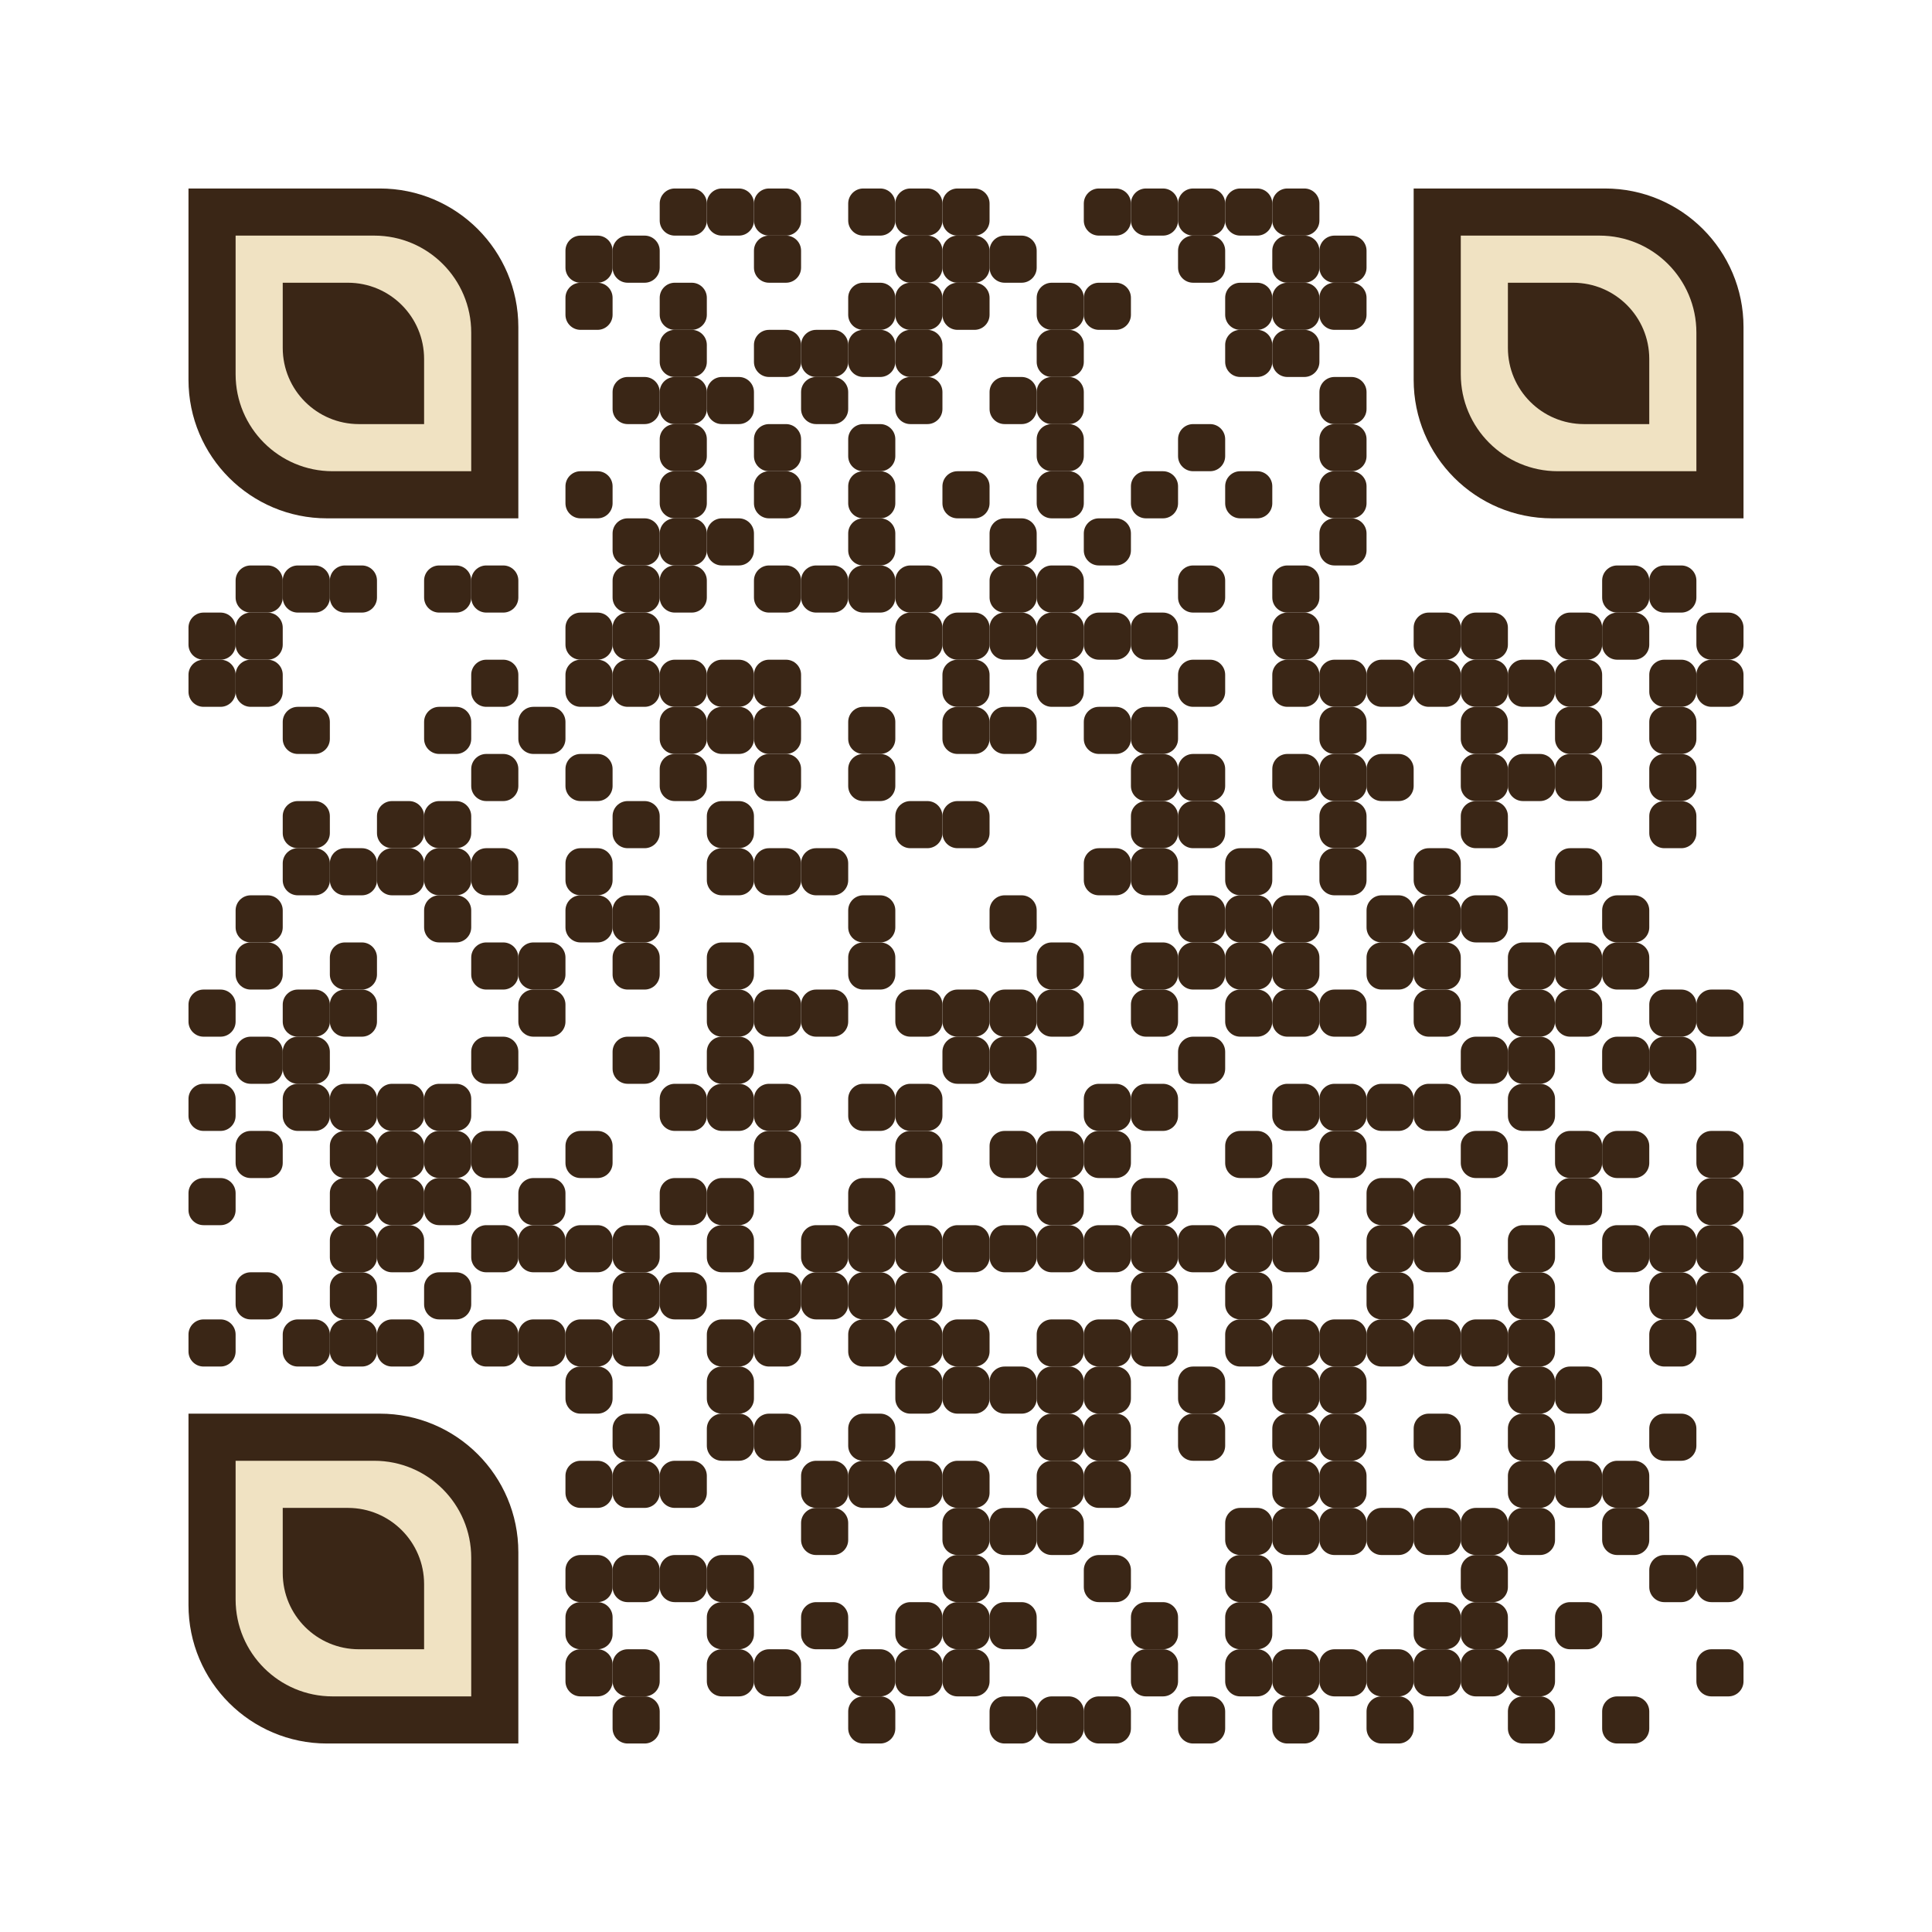
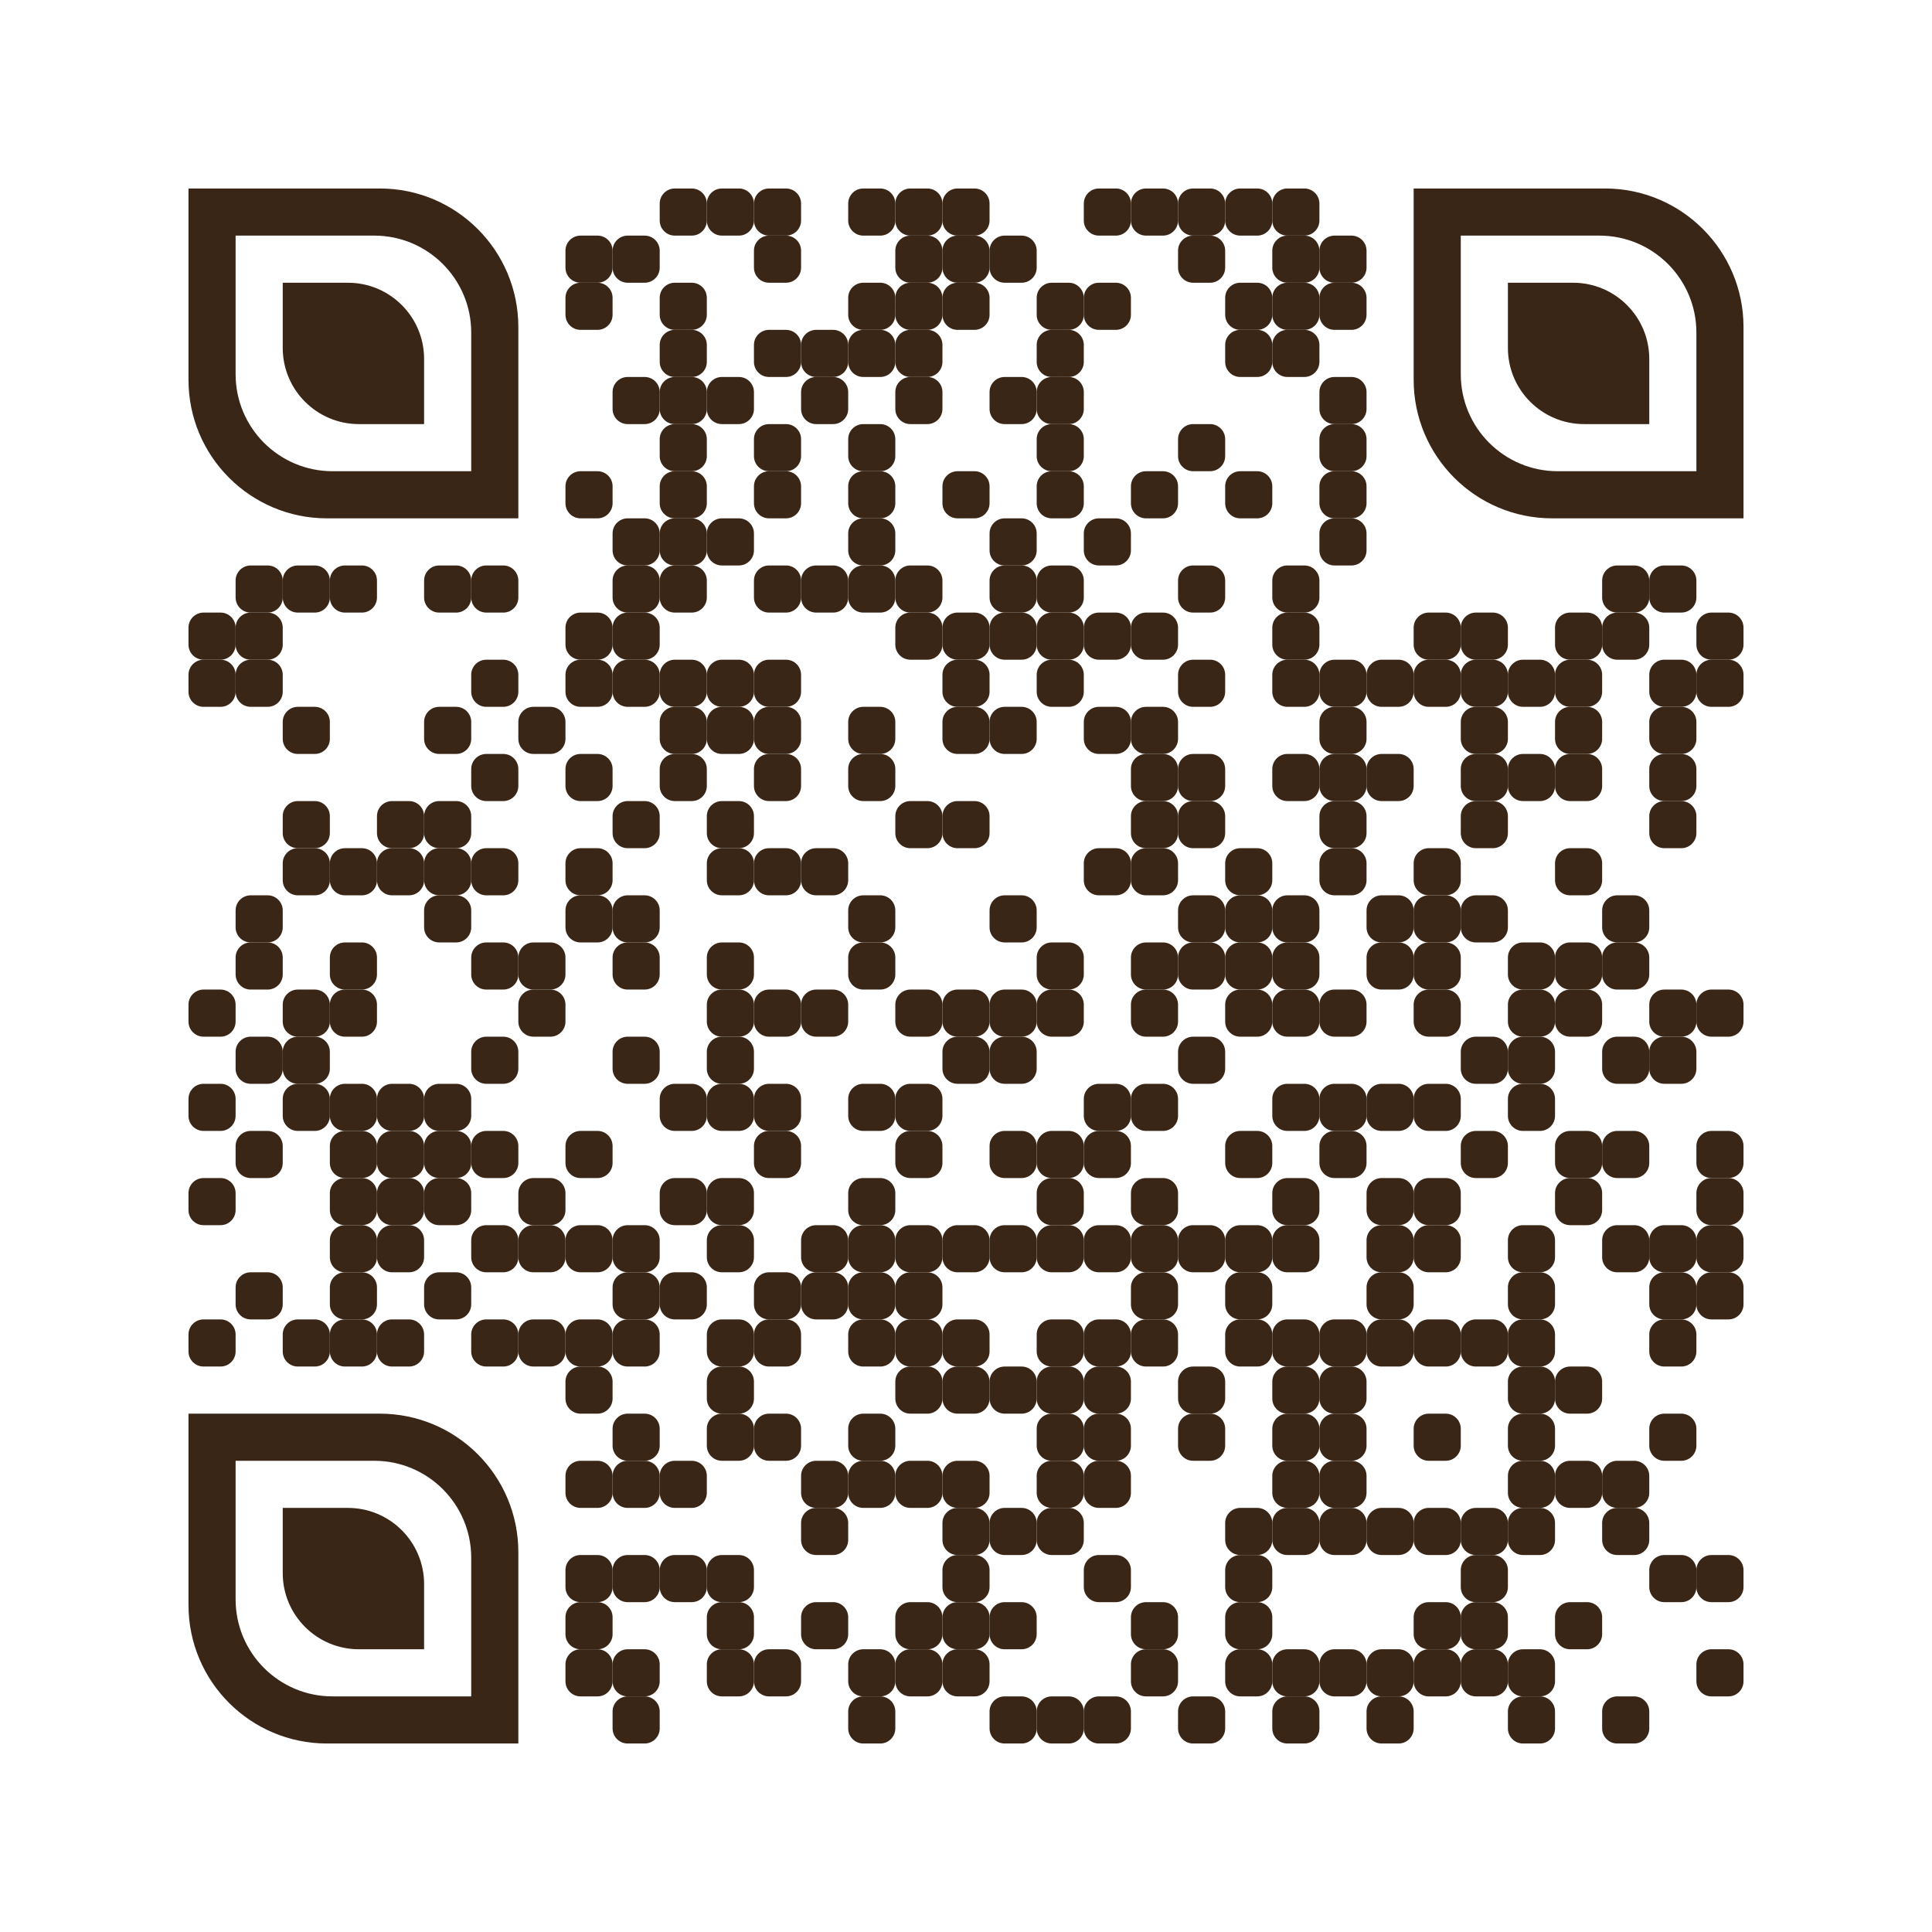
<svg xmlns="http://www.w3.org/2000/svg" viewBox="0 0 369 369" width="369" height="369">
  <g fill="#3a2616">
    <rect x="126.00" y="36.00" width="9.00" height="9.00" rx="2.88" ry="2.88" />
    <rect x="135.00" y="36.00" width="9.00" height="9.00" rx="2.88" ry="2.88" />
    <rect x="144.00" y="36.00" width="9.00" height="9.00" rx="2.88" ry="2.88" />
    <rect x="162.00" y="36.00" width="9.00" height="9.00" rx="2.88" ry="2.88" />
    <rect x="171.00" y="36.00" width="9.00" height="9.00" rx="2.88" ry="2.88" />
    <rect x="180.00" y="36.00" width="9.00" height="9.00" rx="2.88" ry="2.88" />
    <rect x="207.00" y="36.00" width="9.00" height="9.00" rx="2.88" ry="2.88" />
    <rect x="216.00" y="36.00" width="9.00" height="9.00" rx="2.88" ry="2.88" />
    <rect x="225.00" y="36.00" width="9.00" height="9.00" rx="2.88" ry="2.88" />
    <rect x="234.00" y="36.00" width="9.00" height="9.00" rx="2.88" ry="2.88" />
    <rect x="243.00" y="36.00" width="9.00" height="9.00" rx="2.88" ry="2.88" />
    <rect x="108.00" y="45.00" width="9.00" height="9.00" rx="2.88" ry="2.88" />
    <rect x="117.00" y="45.00" width="9.00" height="9.00" rx="2.88" ry="2.88" />
    <rect x="144.00" y="45.00" width="9.00" height="9.00" rx="2.88" ry="2.88" />
    <rect x="171.00" y="45.00" width="9.00" height="9.00" rx="2.88" ry="2.88" />
    <rect x="180.00" y="45.00" width="9.00" height="9.00" rx="2.88" ry="2.88" />
    <rect x="189.00" y="45.00" width="9.00" height="9.00" rx="2.88" ry="2.88" />
    <rect x="225.00" y="45.00" width="9.00" height="9.00" rx="2.88" ry="2.88" />
    <rect x="243.00" y="45.00" width="9.00" height="9.00" rx="2.88" ry="2.88" />
    <rect x="252.00" y="45.00" width="9.00" height="9.00" rx="2.88" ry="2.88" />
    <rect x="108.00" y="54.00" width="9.00" height="9.00" rx="2.88" ry="2.88" />
    <rect x="126.00" y="54.00" width="9.00" height="9.00" rx="2.88" ry="2.88" />
    <rect x="162.00" y="54.00" width="9.00" height="9.00" rx="2.88" ry="2.88" />
    <rect x="171.00" y="54.00" width="9.00" height="9.00" rx="2.88" ry="2.88" />
    <rect x="180.00" y="54.00" width="9.00" height="9.00" rx="2.88" ry="2.88" />
    <rect x="198.00" y="54.00" width="9.00" height="9.00" rx="2.88" ry="2.88" />
    <rect x="207.00" y="54.00" width="9.00" height="9.00" rx="2.88" ry="2.88" />
    <rect x="234.00" y="54.00" width="9.00" height="9.00" rx="2.88" ry="2.88" />
    <rect x="243.00" y="54.00" width="9.00" height="9.00" rx="2.88" ry="2.88" />
    <rect x="252.00" y="54.00" width="9.00" height="9.00" rx="2.88" ry="2.88" />
    <rect x="126.00" y="63.00" width="9.00" height="9.00" rx="2.88" ry="2.88" />
    <rect x="144.00" y="63.00" width="9.00" height="9.00" rx="2.88" ry="2.88" />
    <rect x="153.00" y="63.00" width="9.00" height="9.00" rx="2.88" ry="2.88" />
    <rect x="162.00" y="63.00" width="9.00" height="9.00" rx="2.88" ry="2.88" />
    <rect x="171.00" y="63.00" width="9.00" height="9.00" rx="2.88" ry="2.88" />
    <rect x="198.00" y="63.00" width="9.00" height="9.00" rx="2.88" ry="2.88" />
    <rect x="234.00" y="63.00" width="9.00" height="9.00" rx="2.88" ry="2.88" />
    <rect x="243.00" y="63.00" width="9.00" height="9.00" rx="2.88" ry="2.88" />
    <rect x="117.00" y="72.00" width="9.00" height="9.00" rx="2.88" ry="2.88" />
    <rect x="126.00" y="72.00" width="9.00" height="9.00" rx="2.88" ry="2.88" />
    <rect x="135.00" y="72.00" width="9.00" height="9.00" rx="2.88" ry="2.88" />
    <rect x="153.00" y="72.00" width="9.00" height="9.00" rx="2.88" ry="2.88" />
    <rect x="171.00" y="72.00" width="9.00" height="9.00" rx="2.88" ry="2.88" />
    <rect x="189.00" y="72.00" width="9.00" height="9.00" rx="2.88" ry="2.88" />
    <rect x="198.00" y="72.00" width="9.00" height="9.00" rx="2.88" ry="2.88" />
    <rect x="252.00" y="72.00" width="9.00" height="9.00" rx="2.88" ry="2.88" />
    <rect x="126.00" y="81.00" width="9.00" height="9.00" rx="2.88" ry="2.88" />
    <rect x="144.00" y="81.00" width="9.00" height="9.00" rx="2.88" ry="2.88" />
    <rect x="162.00" y="81.00" width="9.00" height="9.00" rx="2.88" ry="2.88" />
    <rect x="198.00" y="81.00" width="9.00" height="9.00" rx="2.88" ry="2.88" />
    <rect x="225.00" y="81.00" width="9.00" height="9.00" rx="2.88" ry="2.88" />
    <rect x="252.00" y="81.00" width="9.00" height="9.00" rx="2.88" ry="2.88" />
    <rect x="108.00" y="90.00" width="9.00" height="9.00" rx="2.88" ry="2.88" />
    <rect x="126.00" y="90.00" width="9.00" height="9.00" rx="2.88" ry="2.88" />
    <rect x="144.00" y="90.00" width="9.00" height="9.00" rx="2.88" ry="2.88" />
    <rect x="162.00" y="90.00" width="9.00" height="9.00" rx="2.88" ry="2.88" />
    <rect x="180.00" y="90.00" width="9.00" height="9.00" rx="2.88" ry="2.88" />
    <rect x="198.00" y="90.00" width="9.00" height="9.00" rx="2.88" ry="2.88" />
    <rect x="216.00" y="90.00" width="9.00" height="9.00" rx="2.88" ry="2.88" />
    <rect x="234.00" y="90.00" width="9.00" height="9.00" rx="2.88" ry="2.88" />
    <rect x="252.00" y="90.00" width="9.00" height="9.00" rx="2.88" ry="2.88" />
    <rect x="117.00" y="99.00" width="9.00" height="9.00" rx="2.88" ry="2.88" />
    <rect x="126.00" y="99.00" width="9.00" height="9.00" rx="2.88" ry="2.88" />
    <rect x="135.00" y="99.00" width="9.00" height="9.00" rx="2.88" ry="2.88" />
    <rect x="162.00" y="99.00" width="9.00" height="9.00" rx="2.88" ry="2.88" />
    <rect x="189.00" y="99.00" width="9.00" height="9.00" rx="2.88" ry="2.88" />
    <rect x="207.00" y="99.00" width="9.00" height="9.00" rx="2.88" ry="2.88" />
    <rect x="252.00" y="99.00" width="9.00" height="9.00" rx="2.88" ry="2.88" />
    <rect x="45.00" y="108.00" width="9.00" height="9.00" rx="2.88" ry="2.88" />
    <rect x="54.00" y="108.00" width="9.00" height="9.00" rx="2.88" ry="2.88" />
    <rect x="63.00" y="108.00" width="9.00" height="9.00" rx="2.88" ry="2.88" />
    <rect x="81.00" y="108.00" width="9.00" height="9.00" rx="2.88" ry="2.88" />
    <rect x="90.00" y="108.00" width="9.00" height="9.00" rx="2.88" ry="2.88" />
    <rect x="117.00" y="108.00" width="9.00" height="9.00" rx="2.88" ry="2.88" />
    <rect x="126.00" y="108.00" width="9.00" height="9.00" rx="2.88" ry="2.88" />
    <rect x="144.00" y="108.00" width="9.00" height="9.00" rx="2.88" ry="2.88" />
    <rect x="153.00" y="108.00" width="9.00" height="9.00" rx="2.88" ry="2.88" />
    <rect x="162.00" y="108.00" width="9.00" height="9.00" rx="2.88" ry="2.88" />
    <rect x="171.00" y="108.00" width="9.00" height="9.00" rx="2.88" ry="2.88" />
    <rect x="189.00" y="108.00" width="9.00" height="9.00" rx="2.88" ry="2.88" />
    <rect x="198.00" y="108.00" width="9.00" height="9.00" rx="2.88" ry="2.88" />
    <rect x="225.00" y="108.00" width="9.00" height="9.00" rx="2.88" ry="2.88" />
    <rect x="243.00" y="108.00" width="9.00" height="9.00" rx="2.88" ry="2.88" />
    <rect x="306.00" y="108.00" width="9.00" height="9.00" rx="2.88" ry="2.88" />
    <rect x="315.00" y="108.00" width="9.00" height="9.00" rx="2.88" ry="2.88" />
    <rect x="36.00" y="117.00" width="9.00" height="9.00" rx="2.88" ry="2.88" />
    <rect x="45.00" y="117.00" width="9.00" height="9.00" rx="2.88" ry="2.88" />
    <rect x="108.00" y="117.00" width="9.00" height="9.00" rx="2.88" ry="2.88" />
    <rect x="117.00" y="117.00" width="9.00" height="9.00" rx="2.88" ry="2.88" />
    <rect x="171.00" y="117.00" width="9.00" height="9.00" rx="2.88" ry="2.88" />
    <rect x="180.00" y="117.00" width="9.00" height="9.00" rx="2.88" ry="2.88" />
    <rect x="189.00" y="117.00" width="9.00" height="9.00" rx="2.88" ry="2.88" />
    <rect x="198.00" y="117.00" width="9.00" height="9.00" rx="2.88" ry="2.88" />
    <rect x="207.00" y="117.00" width="9.00" height="9.00" rx="2.88" ry="2.88" />
    <rect x="216.00" y="117.00" width="9.00" height="9.00" rx="2.88" ry="2.88" />
    <rect x="243.00" y="117.00" width="9.00" height="9.00" rx="2.88" ry="2.88" />
    <rect x="270.00" y="117.00" width="9.00" height="9.00" rx="2.88" ry="2.88" />
    <rect x="279.00" y="117.00" width="9.00" height="9.00" rx="2.88" ry="2.88" />
    <rect x="297.00" y="117.00" width="9.00" height="9.00" rx="2.88" ry="2.88" />
    <rect x="306.00" y="117.00" width="9.00" height="9.00" rx="2.88" ry="2.88" />
    <rect x="324.00" y="117.00" width="9.00" height="9.00" rx="2.88" ry="2.88" />
    <rect x="36.00" y="126.00" width="9.00" height="9.00" rx="2.88" ry="2.88" />
    <rect x="45.00" y="126.00" width="9.00" height="9.00" rx="2.88" ry="2.88" />
    <rect x="90.00" y="126.00" width="9.00" height="9.00" rx="2.88" ry="2.88" />
    <rect x="108.00" y="126.00" width="9.00" height="9.00" rx="2.88" ry="2.88" />
    <rect x="117.00" y="126.00" width="9.00" height="9.00" rx="2.88" ry="2.88" />
    <rect x="126.00" y="126.00" width="9.00" height="9.00" rx="2.88" ry="2.88" />
    <rect x="135.00" y="126.00" width="9.00" height="9.00" rx="2.88" ry="2.88" />
    <rect x="144.00" y="126.00" width="9.00" height="9.00" rx="2.88" ry="2.88" />
    <rect x="180.00" y="126.00" width="9.00" height="9.00" rx="2.88" ry="2.88" />
    <rect x="198.00" y="126.00" width="9.00" height="9.00" rx="2.88" ry="2.88" />
    <rect x="225.00" y="126.00" width="9.00" height="9.00" rx="2.88" ry="2.88" />
    <rect x="243.00" y="126.00" width="9.00" height="9.00" rx="2.88" ry="2.88" />
    <rect x="252.00" y="126.00" width="9.00" height="9.00" rx="2.88" ry="2.88" />
    <rect x="261.00" y="126.00" width="9.00" height="9.00" rx="2.88" ry="2.88" />
    <rect x="270.00" y="126.00" width="9.00" height="9.00" rx="2.88" ry="2.88" />
    <rect x="279.00" y="126.00" width="9.00" height="9.00" rx="2.88" ry="2.88" />
    <rect x="288.00" y="126.00" width="9.00" height="9.00" rx="2.88" ry="2.88" />
    <rect x="297.00" y="126.00" width="9.00" height="9.00" rx="2.88" ry="2.88" />
    <rect x="315.00" y="126.00" width="9.00" height="9.00" rx="2.88" ry="2.88" />
    <rect x="324.00" y="126.00" width="9.00" height="9.00" rx="2.88" ry="2.88" />
    <rect x="54.00" y="135.00" width="9.00" height="9.00" rx="2.88" ry="2.88" />
    <rect x="81.00" y="135.00" width="9.00" height="9.00" rx="2.88" ry="2.88" />
    <rect x="99.00" y="135.00" width="9.00" height="9.00" rx="2.88" ry="2.88" />
    <rect x="126.00" y="135.00" width="9.00" height="9.00" rx="2.88" ry="2.88" />
    <rect x="135.00" y="135.00" width="9.00" height="9.00" rx="2.88" ry="2.88" />
    <rect x="144.00" y="135.00" width="9.00" height="9.00" rx="2.88" ry="2.88" />
    <rect x="162.00" y="135.00" width="9.00" height="9.00" rx="2.88" ry="2.88" />
    <rect x="180.00" y="135.00" width="9.00" height="9.00" rx="2.88" ry="2.88" />
    <rect x="189.00" y="135.00" width="9.00" height="9.00" rx="2.88" ry="2.88" />
    <rect x="207.00" y="135.00" width="9.00" height="9.00" rx="2.88" ry="2.88" />
    <rect x="216.00" y="135.00" width="9.00" height="9.00" rx="2.88" ry="2.88" />
    <rect x="252.00" y="135.00" width="9.00" height="9.00" rx="2.88" ry="2.88" />
    <rect x="279.00" y="135.00" width="9.00" height="9.00" rx="2.88" ry="2.88" />
    <rect x="297.00" y="135.00" width="9.00" height="9.00" rx="2.88" ry="2.88" />
    <rect x="315.00" y="135.00" width="9.00" height="9.00" rx="2.88" ry="2.88" />
    <rect x="90.00" y="144.00" width="9.00" height="9.00" rx="2.88" ry="2.88" />
    <rect x="108.00" y="144.00" width="9.00" height="9.00" rx="2.88" ry="2.88" />
    <rect x="126.00" y="144.00" width="9.00" height="9.00" rx="2.88" ry="2.88" />
    <rect x="144.00" y="144.00" width="9.00" height="9.00" rx="2.88" ry="2.88" />
    <rect x="162.00" y="144.00" width="9.00" height="9.00" rx="2.88" ry="2.88" />
    <rect x="216.00" y="144.00" width="9.00" height="9.00" rx="2.88" ry="2.88" />
    <rect x="225.00" y="144.00" width="9.00" height="9.00" rx="2.88" ry="2.88" />
    <rect x="243.00" y="144.00" width="9.00" height="9.00" rx="2.88" ry="2.88" />
    <rect x="252.00" y="144.00" width="9.00" height="9.00" rx="2.88" ry="2.88" />
    <rect x="261.00" y="144.00" width="9.00" height="9.00" rx="2.88" ry="2.88" />
    <rect x="279.00" y="144.00" width="9.00" height="9.00" rx="2.88" ry="2.88" />
    <rect x="288.00" y="144.00" width="9.00" height="9.00" rx="2.88" ry="2.88" />
    <rect x="297.00" y="144.00" width="9.00" height="9.00" rx="2.88" ry="2.88" />
    <rect x="315.00" y="144.00" width="9.00" height="9.00" rx="2.88" ry="2.88" />
    <rect x="54.00" y="153.00" width="9.00" height="9.00" rx="2.88" ry="2.88" />
    <rect x="72.00" y="153.00" width="9.00" height="9.00" rx="2.88" ry="2.88" />
    <rect x="81.00" y="153.00" width="9.00" height="9.00" rx="2.88" ry="2.88" />
    <rect x="117.00" y="153.00" width="9.00" height="9.00" rx="2.88" ry="2.88" />
    <rect x="135.00" y="153.00" width="9.00" height="9.00" rx="2.88" ry="2.88" />
    <rect x="171.00" y="153.00" width="9.00" height="9.00" rx="2.88" ry="2.88" />
    <rect x="180.00" y="153.00" width="9.00" height="9.00" rx="2.88" ry="2.88" />
    <rect x="216.00" y="153.00" width="9.00" height="9.00" rx="2.88" ry="2.88" />
    <rect x="225.00" y="153.00" width="9.00" height="9.00" rx="2.88" ry="2.88" />
    <rect x="252.00" y="153.00" width="9.00" height="9.00" rx="2.88" ry="2.88" />
    <rect x="279.00" y="153.00" width="9.00" height="9.00" rx="2.88" ry="2.88" />
    <rect x="315.00" y="153.00" width="9.00" height="9.00" rx="2.88" ry="2.88" />
    <rect x="54.00" y="162.00" width="9.00" height="9.00" rx="2.88" ry="2.88" />
    <rect x="63.00" y="162.00" width="9.00" height="9.00" rx="2.88" ry="2.88" />
    <rect x="72.00" y="162.00" width="9.00" height="9.00" rx="2.88" ry="2.88" />
    <rect x="81.00" y="162.00" width="9.00" height="9.00" rx="2.88" ry="2.88" />
    <rect x="90.00" y="162.00" width="9.00" height="9.00" rx="2.88" ry="2.88" />
    <rect x="108.00" y="162.00" width="9.00" height="9.00" rx="2.88" ry="2.88" />
    <rect x="135.00" y="162.00" width="9.00" height="9.00" rx="2.88" ry="2.88" />
    <rect x="144.00" y="162.00" width="9.00" height="9.00" rx="2.88" ry="2.88" />
    <rect x="153.00" y="162.00" width="9.00" height="9.00" rx="2.88" ry="2.88" />
    <rect x="207.00" y="162.00" width="9.00" height="9.00" rx="2.88" ry="2.88" />
    <rect x="216.00" y="162.00" width="9.00" height="9.00" rx="2.88" ry="2.88" />
    <rect x="234.00" y="162.00" width="9.00" height="9.00" rx="2.88" ry="2.88" />
    <rect x="252.00" y="162.00" width="9.00" height="9.00" rx="2.88" ry="2.88" />
    <rect x="270.00" y="162.00" width="9.00" height="9.00" rx="2.88" ry="2.88" />
    <rect x="297.00" y="162.00" width="9.00" height="9.00" rx="2.88" ry="2.88" />
    <rect x="45.00" y="171.00" width="9.00" height="9.00" rx="2.88" ry="2.88" />
    <rect x="81.00" y="171.00" width="9.00" height="9.00" rx="2.88" ry="2.88" />
    <rect x="108.00" y="171.00" width="9.00" height="9.00" rx="2.88" ry="2.88" />
    <rect x="117.00" y="171.00" width="9.00" height="9.00" rx="2.88" ry="2.88" />
    <rect x="162.00" y="171.00" width="9.00" height="9.00" rx="2.88" ry="2.88" />
    <rect x="189.00" y="171.00" width="9.00" height="9.00" rx="2.88" ry="2.88" />
    <rect x="225.00" y="171.00" width="9.00" height="9.00" rx="2.88" ry="2.88" />
    <rect x="234.00" y="171.00" width="9.00" height="9.00" rx="2.88" ry="2.88" />
    <rect x="243.00" y="171.00" width="9.00" height="9.00" rx="2.88" ry="2.88" />
    <rect x="261.00" y="171.00" width="9.00" height="9.00" rx="2.88" ry="2.88" />
    <rect x="270.00" y="171.00" width="9.00" height="9.00" rx="2.88" ry="2.88" />
    <rect x="279.00" y="171.00" width="9.00" height="9.00" rx="2.88" ry="2.88" />
    <rect x="306.00" y="171.00" width="9.00" height="9.00" rx="2.88" ry="2.88" />
    <rect x="45.00" y="180.00" width="9.00" height="9.00" rx="2.88" ry="2.88" />
    <rect x="63.00" y="180.00" width="9.00" height="9.00" rx="2.88" ry="2.88" />
    <rect x="90.00" y="180.00" width="9.00" height="9.00" rx="2.88" ry="2.88" />
    <rect x="99.00" y="180.00" width="9.00" height="9.00" rx="2.88" ry="2.88" />
    <rect x="117.00" y="180.00" width="9.00" height="9.00" rx="2.88" ry="2.88" />
    <rect x="135.00" y="180.00" width="9.00" height="9.00" rx="2.88" ry="2.88" />
    <rect x="162.00" y="180.00" width="9.00" height="9.00" rx="2.88" ry="2.88" />
    <rect x="198.00" y="180.00" width="9.00" height="9.00" rx="2.88" ry="2.88" />
    <rect x="216.00" y="180.00" width="9.00" height="9.00" rx="2.88" ry="2.88" />
    <rect x="225.00" y="180.00" width="9.00" height="9.00" rx="2.88" ry="2.88" />
    <rect x="234.00" y="180.00" width="9.00" height="9.00" rx="2.88" ry="2.88" />
    <rect x="243.00" y="180.00" width="9.00" height="9.00" rx="2.88" ry="2.88" />
    <rect x="261.00" y="180.00" width="9.00" height="9.00" rx="2.88" ry="2.88" />
    <rect x="270.00" y="180.00" width="9.00" height="9.00" rx="2.88" ry="2.88" />
    <rect x="288.00" y="180.00" width="9.00" height="9.00" rx="2.88" ry="2.88" />
    <rect x="297.00" y="180.00" width="9.00" height="9.00" rx="2.88" ry="2.88" />
    <rect x="306.00" y="180.00" width="9.00" height="9.00" rx="2.88" ry="2.88" />
    <rect x="36.00" y="189.00" width="9.00" height="9.00" rx="2.88" ry="2.88" />
    <rect x="54.00" y="189.00" width="9.00" height="9.00" rx="2.88" ry="2.88" />
    <rect x="63.00" y="189.00" width="9.00" height="9.00" rx="2.88" ry="2.88" />
    <rect x="99.00" y="189.00" width="9.00" height="9.00" rx="2.88" ry="2.88" />
    <rect x="135.00" y="189.00" width="9.00" height="9.00" rx="2.88" ry="2.88" />
    <rect x="144.00" y="189.00" width="9.00" height="9.00" rx="2.88" ry="2.88" />
    <rect x="153.00" y="189.00" width="9.00" height="9.00" rx="2.88" ry="2.88" />
    <rect x="171.00" y="189.00" width="9.00" height="9.00" rx="2.88" ry="2.88" />
    <rect x="180.00" y="189.00" width="9.00" height="9.00" rx="2.88" ry="2.88" />
    <rect x="189.00" y="189.00" width="9.00" height="9.00" rx="2.88" ry="2.88" />
    <rect x="198.00" y="189.00" width="9.00" height="9.00" rx="2.88" ry="2.88" />
    <rect x="216.00" y="189.00" width="9.00" height="9.00" rx="2.88" ry="2.88" />
    <rect x="234.00" y="189.00" width="9.00" height="9.00" rx="2.88" ry="2.88" />
    <rect x="243.00" y="189.00" width="9.00" height="9.00" rx="2.88" ry="2.88" />
    <rect x="252.00" y="189.00" width="9.00" height="9.00" rx="2.88" ry="2.88" />
    <rect x="270.00" y="189.00" width="9.00" height="9.00" rx="2.88" ry="2.88" />
    <rect x="288.00" y="189.00" width="9.00" height="9.00" rx="2.88" ry="2.88" />
    <rect x="297.00" y="189.00" width="9.00" height="9.00" rx="2.88" ry="2.88" />
    <rect x="315.00" y="189.00" width="9.00" height="9.00" rx="2.88" ry="2.88" />
    <rect x="324.00" y="189.00" width="9.00" height="9.00" rx="2.88" ry="2.88" />
    <rect x="45.00" y="198.00" width="9.00" height="9.00" rx="2.88" ry="2.88" />
    <rect x="54.00" y="198.00" width="9.00" height="9.00" rx="2.88" ry="2.88" />
    <rect x="90.00" y="198.00" width="9.00" height="9.00" rx="2.88" ry="2.88" />
    <rect x="117.00" y="198.00" width="9.00" height="9.00" rx="2.88" ry="2.88" />
    <rect x="135.00" y="198.00" width="9.00" height="9.00" rx="2.88" ry="2.88" />
    <rect x="180.00" y="198.00" width="9.00" height="9.00" rx="2.88" ry="2.88" />
    <rect x="189.00" y="198.00" width="9.00" height="9.00" rx="2.88" ry="2.88" />
    <rect x="225.00" y="198.00" width="9.00" height="9.00" rx="2.88" ry="2.88" />
    <rect x="279.00" y="198.00" width="9.00" height="9.00" rx="2.88" ry="2.88" />
    <rect x="288.00" y="198.00" width="9.00" height="9.00" rx="2.88" ry="2.88" />
    <rect x="306.00" y="198.00" width="9.00" height="9.00" rx="2.88" ry="2.88" />
    <rect x="315.00" y="198.00" width="9.00" height="9.00" rx="2.88" ry="2.88" />
    <rect x="36.00" y="207.00" width="9.00" height="9.00" rx="2.88" ry="2.88" />
    <rect x="54.00" y="207.00" width="9.00" height="9.00" rx="2.88" ry="2.88" />
    <rect x="63.00" y="207.00" width="9.00" height="9.00" rx="2.88" ry="2.88" />
    <rect x="72.00" y="207.00" width="9.00" height="9.00" rx="2.88" ry="2.88" />
    <rect x="81.00" y="207.00" width="9.00" height="9.00" rx="2.88" ry="2.88" />
    <rect x="126.00" y="207.00" width="9.00" height="9.00" rx="2.88" ry="2.88" />
    <rect x="135.00" y="207.00" width="9.00" height="9.00" rx="2.88" ry="2.88" />
    <rect x="144.00" y="207.00" width="9.00" height="9.00" rx="2.88" ry="2.88" />
    <rect x="162.00" y="207.00" width="9.00" height="9.00" rx="2.88" ry="2.88" />
    <rect x="171.00" y="207.00" width="9.00" height="9.00" rx="2.88" ry="2.88" />
    <rect x="207.00" y="207.00" width="9.00" height="9.00" rx="2.88" ry="2.88" />
    <rect x="216.00" y="207.00" width="9.00" height="9.00" rx="2.88" ry="2.88" />
    <rect x="243.00" y="207.00" width="9.00" height="9.00" rx="2.88" ry="2.88" />
    <rect x="252.00" y="207.00" width="9.00" height="9.00" rx="2.88" ry="2.88" />
    <rect x="261.00" y="207.00" width="9.00" height="9.00" rx="2.88" ry="2.88" />
    <rect x="270.00" y="207.00" width="9.00" height="9.00" rx="2.88" ry="2.88" />
    <rect x="288.00" y="207.00" width="9.00" height="9.00" rx="2.88" ry="2.88" />
    <rect x="45.00" y="216.00" width="9.00" height="9.00" rx="2.88" ry="2.88" />
    <rect x="63.00" y="216.00" width="9.00" height="9.00" rx="2.88" ry="2.88" />
    <rect x="72.00" y="216.00" width="9.00" height="9.00" rx="2.88" ry="2.88" />
    <rect x="81.00" y="216.00" width="9.00" height="9.00" rx="2.88" ry="2.88" />
    <rect x="90.00" y="216.00" width="9.00" height="9.00" rx="2.88" ry="2.88" />
    <rect x="108.00" y="216.00" width="9.00" height="9.00" rx="2.88" ry="2.88" />
    <rect x="144.00" y="216.00" width="9.00" height="9.00" rx="2.88" ry="2.88" />
    <rect x="171.00" y="216.00" width="9.00" height="9.00" rx="2.88" ry="2.88" />
    <rect x="189.00" y="216.00" width="9.00" height="9.00" rx="2.88" ry="2.88" />
    <rect x="198.00" y="216.00" width="9.00" height="9.00" rx="2.88" ry="2.88" />
    <rect x="207.00" y="216.00" width="9.00" height="9.00" rx="2.88" ry="2.88" />
    <rect x="234.00" y="216.00" width="9.00" height="9.00" rx="2.88" ry="2.88" />
    <rect x="252.00" y="216.00" width="9.00" height="9.00" rx="2.88" ry="2.88" />
    <rect x="279.00" y="216.00" width="9.00" height="9.00" rx="2.88" ry="2.88" />
    <rect x="297.00" y="216.00" width="9.00" height="9.00" rx="2.88" ry="2.88" />
    <rect x="306.00" y="216.00" width="9.00" height="9.00" rx="2.88" ry="2.88" />
    <rect x="324.00" y="216.00" width="9.00" height="9.00" rx="2.88" ry="2.88" />
    <rect x="36.00" y="225.00" width="9.00" height="9.00" rx="2.88" ry="2.88" />
    <rect x="63.00" y="225.00" width="9.00" height="9.00" rx="2.88" ry="2.88" />
    <rect x="72.00" y="225.00" width="9.00" height="9.00" rx="2.88" ry="2.88" />
    <rect x="81.00" y="225.00" width="9.00" height="9.00" rx="2.88" ry="2.88" />
    <rect x="99.00" y="225.00" width="9.00" height="9.00" rx="2.88" ry="2.88" />
    <rect x="126.00" y="225.00" width="9.00" height="9.00" rx="2.88" ry="2.88" />
    <rect x="135.00" y="225.00" width="9.00" height="9.00" rx="2.88" ry="2.88" />
    <rect x="162.00" y="225.00" width="9.00" height="9.00" rx="2.88" ry="2.88" />
    <rect x="198.00" y="225.00" width="9.00" height="9.00" rx="2.88" ry="2.88" />
    <rect x="216.00" y="225.00" width="9.00" height="9.00" rx="2.88" ry="2.88" />
    <rect x="243.00" y="225.00" width="9.00" height="9.00" rx="2.88" ry="2.88" />
    <rect x="261.00" y="225.00" width="9.00" height="9.00" rx="2.88" ry="2.88" />
    <rect x="270.00" y="225.00" width="9.00" height="9.00" rx="2.88" ry="2.88" />
    <rect x="297.00" y="225.00" width="9.00" height="9.00" rx="2.88" ry="2.88" />
    <rect x="324.00" y="225.00" width="9.00" height="9.00" rx="2.88" ry="2.88" />
    <rect x="63.00" y="234.00" width="9.00" height="9.00" rx="2.88" ry="2.88" />
    <rect x="72.00" y="234.00" width="9.00" height="9.00" rx="2.88" ry="2.88" />
    <rect x="90.00" y="234.00" width="9.00" height="9.00" rx="2.88" ry="2.88" />
    <rect x="99.00" y="234.00" width="9.00" height="9.00" rx="2.88" ry="2.88" />
    <rect x="108.00" y="234.00" width="9.00" height="9.00" rx="2.88" ry="2.88" />
    <rect x="117.00" y="234.00" width="9.00" height="9.00" rx="2.88" ry="2.88" />
    <rect x="135.00" y="234.00" width="9.00" height="9.00" rx="2.88" ry="2.88" />
    <rect x="153.00" y="234.00" width="9.00" height="9.00" rx="2.88" ry="2.88" />
    <rect x="162.00" y="234.00" width="9.00" height="9.00" rx="2.88" ry="2.88" />
    <rect x="171.00" y="234.00" width="9.00" height="9.00" rx="2.88" ry="2.88" />
    <rect x="180.00" y="234.00" width="9.00" height="9.00" rx="2.88" ry="2.88" />
    <rect x="189.00" y="234.00" width="9.00" height="9.00" rx="2.88" ry="2.88" />
    <rect x="198.00" y="234.00" width="9.00" height="9.00" rx="2.88" ry="2.88" />
    <rect x="207.00" y="234.00" width="9.00" height="9.00" rx="2.88" ry="2.88" />
    <rect x="216.00" y="234.00" width="9.00" height="9.00" rx="2.88" ry="2.88" />
    <rect x="225.00" y="234.00" width="9.00" height="9.00" rx="2.88" ry="2.88" />
    <rect x="234.00" y="234.00" width="9.00" height="9.00" rx="2.88" ry="2.88" />
    <rect x="243.00" y="234.00" width="9.00" height="9.00" rx="2.88" ry="2.88" />
    <rect x="261.00" y="234.00" width="9.00" height="9.00" rx="2.88" ry="2.88" />
    <rect x="270.00" y="234.00" width="9.00" height="9.00" rx="2.88" ry="2.88" />
    <rect x="288.00" y="234.00" width="9.00" height="9.00" rx="2.88" ry="2.88" />
    <rect x="306.00" y="234.00" width="9.00" height="9.00" rx="2.88" ry="2.88" />
    <rect x="315.00" y="234.00" width="9.00" height="9.00" rx="2.88" ry="2.88" />
    <rect x="324.00" y="234.00" width="9.00" height="9.00" rx="2.88" ry="2.88" />
    <rect x="45.00" y="243.00" width="9.00" height="9.00" rx="2.88" ry="2.88" />
    <rect x="63.00" y="243.00" width="9.00" height="9.00" rx="2.88" ry="2.88" />
    <rect x="81.00" y="243.00" width="9.00" height="9.00" rx="2.88" ry="2.88" />
    <rect x="117.00" y="243.00" width="9.00" height="9.00" rx="2.88" ry="2.88" />
    <rect x="126.00" y="243.00" width="9.00" height="9.00" rx="2.88" ry="2.88" />
    <rect x="144.00" y="243.00" width="9.00" height="9.00" rx="2.88" ry="2.88" />
    <rect x="153.00" y="243.00" width="9.00" height="9.00" rx="2.88" ry="2.88" />
    <rect x="162.00" y="243.00" width="9.00" height="9.00" rx="2.88" ry="2.88" />
    <rect x="171.00" y="243.00" width="9.00" height="9.00" rx="2.88" ry="2.88" />
    <rect x="216.00" y="243.00" width="9.00" height="9.00" rx="2.88" ry="2.88" />
    <rect x="234.00" y="243.00" width="9.00" height="9.00" rx="2.88" ry="2.88" />
    <rect x="261.00" y="243.00" width="9.00" height="9.00" rx="2.88" ry="2.88" />
    <rect x="288.00" y="243.00" width="9.00" height="9.00" rx="2.88" ry="2.88" />
    <rect x="315.00" y="243.00" width="9.00" height="9.00" rx="2.88" ry="2.88" />
    <rect x="324.00" y="243.00" width="9.00" height="9.00" rx="2.88" ry="2.88" />
    <rect x="36.00" y="252.00" width="9.00" height="9.00" rx="2.88" ry="2.88" />
    <rect x="54.00" y="252.00" width="9.00" height="9.00" rx="2.88" ry="2.88" />
    <rect x="63.00" y="252.00" width="9.00" height="9.00" rx="2.88" ry="2.88" />
    <rect x="72.00" y="252.00" width="9.00" height="9.00" rx="2.88" ry="2.88" />
    <rect x="90.00" y="252.00" width="9.00" height="9.00" rx="2.88" ry="2.88" />
    <rect x="99.00" y="252.00" width="9.00" height="9.00" rx="2.88" ry="2.88" />
    <rect x="108.00" y="252.00" width="9.00" height="9.00" rx="2.88" ry="2.88" />
    <rect x="117.00" y="252.00" width="9.00" height="9.00" rx="2.88" ry="2.88" />
    <rect x="135.00" y="252.00" width="9.00" height="9.00" rx="2.88" ry="2.88" />
    <rect x="144.00" y="252.00" width="9.00" height="9.00" rx="2.88" ry="2.88" />
    <rect x="162.00" y="252.00" width="9.00" height="9.00" rx="2.88" ry="2.88" />
    <rect x="171.00" y="252.00" width="9.00" height="9.00" rx="2.88" ry="2.88" />
    <rect x="180.00" y="252.00" width="9.00" height="9.00" rx="2.88" ry="2.88" />
    <rect x="198.00" y="252.00" width="9.00" height="9.00" rx="2.88" ry="2.88" />
    <rect x="207.00" y="252.00" width="9.00" height="9.00" rx="2.88" ry="2.88" />
    <rect x="216.00" y="252.00" width="9.00" height="9.00" rx="2.88" ry="2.88" />
    <rect x="234.00" y="252.00" width="9.00" height="9.00" rx="2.88" ry="2.88" />
    <rect x="243.00" y="252.00" width="9.00" height="9.00" rx="2.88" ry="2.88" />
    <rect x="252.00" y="252.00" width="9.00" height="9.00" rx="2.88" ry="2.88" />
    <rect x="261.00" y="252.00" width="9.00" height="9.00" rx="2.88" ry="2.88" />
    <rect x="270.00" y="252.00" width="9.00" height="9.00" rx="2.88" ry="2.88" />
    <rect x="279.00" y="252.00" width="9.00" height="9.00" rx="2.88" ry="2.88" />
    <rect x="288.00" y="252.00" width="9.00" height="9.00" rx="2.88" ry="2.88" />
    <rect x="315.00" y="252.00" width="9.00" height="9.00" rx="2.88" ry="2.88" />
    <rect x="108.00" y="261.00" width="9.00" height="9.00" rx="2.88" ry="2.88" />
    <rect x="135.00" y="261.00" width="9.00" height="9.00" rx="2.88" ry="2.88" />
    <rect x="171.00" y="261.00" width="9.00" height="9.00" rx="2.88" ry="2.88" />
    <rect x="180.00" y="261.00" width="9.00" height="9.00" rx="2.88" ry="2.88" />
    <rect x="189.00" y="261.00" width="9.00" height="9.00" rx="2.88" ry="2.88" />
    <rect x="198.00" y="261.00" width="9.00" height="9.00" rx="2.88" ry="2.88" />
    <rect x="207.00" y="261.00" width="9.00" height="9.00" rx="2.88" ry="2.88" />
    <rect x="225.00" y="261.00" width="9.00" height="9.00" rx="2.88" ry="2.88" />
    <rect x="243.00" y="261.00" width="9.00" height="9.00" rx="2.88" ry="2.88" />
    <rect x="252.00" y="261.00" width="9.00" height="9.00" rx="2.88" ry="2.88" />
    <rect x="288.00" y="261.00" width="9.00" height="9.00" rx="2.88" ry="2.88" />
    <rect x="297.00" y="261.00" width="9.00" height="9.00" rx="2.88" ry="2.88" />
    <rect x="117.00" y="270.00" width="9.00" height="9.00" rx="2.88" ry="2.88" />
    <rect x="135.00" y="270.00" width="9.00" height="9.00" rx="2.88" ry="2.88" />
    <rect x="144.00" y="270.00" width="9.00" height="9.00" rx="2.88" ry="2.88" />
    <rect x="162.00" y="270.00" width="9.00" height="9.00" rx="2.88" ry="2.88" />
    <rect x="198.00" y="270.00" width="9.00" height="9.00" rx="2.88" ry="2.88" />
    <rect x="207.00" y="270.00" width="9.00" height="9.00" rx="2.88" ry="2.88" />
    <rect x="225.00" y="270.00" width="9.00" height="9.00" rx="2.88" ry="2.88" />
    <rect x="243.00" y="270.00" width="9.00" height="9.00" rx="2.88" ry="2.88" />
    <rect x="252.00" y="270.00" width="9.00" height="9.00" rx="2.88" ry="2.88" />
    <rect x="270.00" y="270.00" width="9.00" height="9.00" rx="2.88" ry="2.88" />
    <rect x="288.00" y="270.00" width="9.00" height="9.00" rx="2.88" ry="2.88" />
    <rect x="315.00" y="270.00" width="9.00" height="9.00" rx="2.88" ry="2.88" />
    <rect x="108.00" y="279.00" width="9.00" height="9.00" rx="2.88" ry="2.88" />
    <rect x="117.00" y="279.00" width="9.00" height="9.00" rx="2.88" ry="2.88" />
    <rect x="126.00" y="279.00" width="9.00" height="9.00" rx="2.88" ry="2.88" />
    <rect x="153.00" y="279.00" width="9.00" height="9.00" rx="2.88" ry="2.88" />
    <rect x="162.00" y="279.00" width="9.00" height="9.00" rx="2.88" ry="2.88" />
    <rect x="171.00" y="279.00" width="9.00" height="9.00" rx="2.88" ry="2.88" />
    <rect x="180.00" y="279.00" width="9.00" height="9.00" rx="2.88" ry="2.88" />
    <rect x="198.00" y="279.00" width="9.00" height="9.00" rx="2.88" ry="2.88" />
    <rect x="207.00" y="279.00" width="9.00" height="9.00" rx="2.88" ry="2.88" />
    <rect x="243.00" y="279.00" width="9.00" height="9.00" rx="2.88" ry="2.88" />
    <rect x="252.00" y="279.00" width="9.00" height="9.00" rx="2.88" ry="2.88" />
    <rect x="288.00" y="279.00" width="9.00" height="9.00" rx="2.88" ry="2.88" />
    <rect x="297.00" y="279.00" width="9.00" height="9.00" rx="2.88" ry="2.88" />
    <rect x="306.00" y="279.00" width="9.00" height="9.00" rx="2.88" ry="2.88" />
    <rect x="153.00" y="288.00" width="9.00" height="9.00" rx="2.88" ry="2.88" />
    <rect x="180.00" y="288.00" width="9.00" height="9.00" rx="2.88" ry="2.88" />
    <rect x="189.00" y="288.00" width="9.00" height="9.00" rx="2.88" ry="2.88" />
    <rect x="198.00" y="288.00" width="9.00" height="9.00" rx="2.88" ry="2.88" />
    <rect x="234.00" y="288.00" width="9.00" height="9.00" rx="2.88" ry="2.88" />
    <rect x="243.00" y="288.00" width="9.00" height="9.00" rx="2.88" ry="2.88" />
    <rect x="252.00" y="288.00" width="9.00" height="9.00" rx="2.88" ry="2.88" />
    <rect x="261.00" y="288.00" width="9.00" height="9.00" rx="2.88" ry="2.88" />
    <rect x="270.00" y="288.00" width="9.00" height="9.00" rx="2.88" ry="2.88" />
    <rect x="279.00" y="288.00" width="9.00" height="9.00" rx="2.88" ry="2.88" />
    <rect x="288.00" y="288.00" width="9.00" height="9.00" rx="2.88" ry="2.88" />
    <rect x="306.00" y="288.00" width="9.00" height="9.00" rx="2.88" ry="2.88" />
    <rect x="108.00" y="297.00" width="9.00" height="9.00" rx="2.88" ry="2.88" />
    <rect x="117.00" y="297.00" width="9.00" height="9.00" rx="2.88" ry="2.88" />
    <rect x="126.00" y="297.00" width="9.00" height="9.00" rx="2.88" ry="2.88" />
    <rect x="135.00" y="297.00" width="9.00" height="9.00" rx="2.88" ry="2.88" />
    <rect x="180.00" y="297.00" width="9.00" height="9.00" rx="2.88" ry="2.88" />
    <rect x="207.00" y="297.00" width="9.00" height="9.00" rx="2.88" ry="2.88" />
    <rect x="234.00" y="297.00" width="9.00" height="9.00" rx="2.88" ry="2.88" />
    <rect x="279.00" y="297.00" width="9.00" height="9.00" rx="2.88" ry="2.88" />
    <rect x="315.00" y="297.00" width="9.00" height="9.00" rx="2.88" ry="2.88" />
    <rect x="324.00" y="297.00" width="9.00" height="9.00" rx="2.88" ry="2.88" />
    <rect x="108.00" y="306.00" width="9.00" height="9.00" rx="2.88" ry="2.88" />
    <rect x="135.00" y="306.00" width="9.00" height="9.00" rx="2.88" ry="2.88" />
    <rect x="153.00" y="306.00" width="9.00" height="9.00" rx="2.88" ry="2.88" />
    <rect x="171.00" y="306.00" width="9.00" height="9.00" rx="2.88" ry="2.88" />
    <rect x="180.00" y="306.00" width="9.00" height="9.00" rx="2.88" ry="2.88" />
    <rect x="189.00" y="306.00" width="9.00" height="9.00" rx="2.88" ry="2.88" />
    <rect x="216.00" y="306.00" width="9.00" height="9.00" rx="2.88" ry="2.88" />
    <rect x="234.00" y="306.00" width="9.00" height="9.00" rx="2.88" ry="2.88" />
    <rect x="270.00" y="306.00" width="9.00" height="9.00" rx="2.88" ry="2.88" />
    <rect x="279.00" y="306.00" width="9.00" height="9.00" rx="2.88" ry="2.88" />
    <rect x="297.00" y="306.00" width="9.00" height="9.00" rx="2.88" ry="2.88" />
    <rect x="108.00" y="315.00" width="9.00" height="9.00" rx="2.88" ry="2.88" />
    <rect x="117.00" y="315.00" width="9.00" height="9.00" rx="2.88" ry="2.88" />
    <rect x="135.00" y="315.00" width="9.00" height="9.00" rx="2.88" ry="2.88" />
    <rect x="144.00" y="315.00" width="9.00" height="9.00" rx="2.88" ry="2.88" />
    <rect x="162.00" y="315.00" width="9.00" height="9.00" rx="2.88" ry="2.88" />
    <rect x="171.00" y="315.00" width="9.00" height="9.00" rx="2.88" ry="2.88" />
    <rect x="180.00" y="315.00" width="9.00" height="9.00" rx="2.88" ry="2.88" />
    <rect x="216.00" y="315.00" width="9.00" height="9.00" rx="2.88" ry="2.88" />
    <rect x="234.00" y="315.00" width="9.00" height="9.00" rx="2.88" ry="2.88" />
    <rect x="243.00" y="315.00" width="9.00" height="9.00" rx="2.88" ry="2.88" />
    <rect x="252.00" y="315.00" width="9.00" height="9.00" rx="2.88" ry="2.88" />
    <rect x="261.00" y="315.00" width="9.00" height="9.00" rx="2.88" ry="2.88" />
    <rect x="270.00" y="315.00" width="9.00" height="9.00" rx="2.88" ry="2.88" />
    <rect x="279.00" y="315.00" width="9.00" height="9.00" rx="2.88" ry="2.88" />
    <rect x="288.00" y="315.00" width="9.00" height="9.00" rx="2.88" ry="2.88" />
    <rect x="324.00" y="315.00" width="9.00" height="9.00" rx="2.88" ry="2.88" />
    <rect x="117.00" y="324.00" width="9.00" height="9.00" rx="2.88" ry="2.88" />
    <rect x="162.00" y="324.00" width="9.00" height="9.00" rx="2.88" ry="2.88" />
    <rect x="189.00" y="324.00" width="9.00" height="9.00" rx="2.88" ry="2.88" />
    <rect x="198.00" y="324.00" width="9.00" height="9.00" rx="2.88" ry="2.88" />
    <rect x="207.00" y="324.00" width="9.00" height="9.00" rx="2.88" ry="2.88" />
    <rect x="225.00" y="324.00" width="9.00" height="9.00" rx="2.88" ry="2.88" />
    <rect x="243.00" y="324.00" width="9.00" height="9.00" rx="2.88" ry="2.88" />
    <rect x="261.00" y="324.00" width="9.00" height="9.00" rx="2.88" ry="2.88" />
    <rect x="288.00" y="324.00" width="9.00" height="9.00" rx="2.88" ry="2.88" />
    <rect x="306.00" y="324.00" width="9.00" height="9.00" rx="2.88" ry="2.88" />
-     <path fill="#3a2616" d="M36,36 H72.54 A26.46,26.46 0 0 1 99,62.46 V99 A0,0 0 0 1 99,99 H62.46 A26.46,26.46 0 0 1 36,72.54 V36 A0,0 0 0 1 36,36 Z" />
-     <path fill="#f0e2c2" d="M45,45 H71.478 A18.522,18.522 0 0 1 90,63.522 V90 A0,0 0 0 1 90,90 H63.522 A18.522,18.522 0 0 1 45,71.478 V45 A0,0 0 0 1 45,45 Z" />
+     <path fill="#3a2616" fill-rule="evenodd" d="M36,36 H72.54 A26.46,26.46 0 0 1 99,62.46 V99 A0,0 0 0 1 99,99 H62.46 A26.46,26.46 0 0 1 36,72.54 V36 A0,0 0 0 1 36,36 Z M45,45 H71.478 A18.522,18.522 0 0 1 90,63.522 V90 A0,0 0 0 1 90,90 H63.522 A18.522,18.522 0 0 1 45,71.478 V45 A0,0 0 0 1 45,45 Z" />
    <path fill="#3a2616" d="M54,54 H66.447 A14.553,14.553 0 0 1 81,68.553 V81 A0,0 0 0 1 81,81 H68.553 A14.553,14.553 0 0 1 54,66.447 V54 A0,0 0 0 1 54,54 Z" />
-     <path fill="#3a2616" d="M270,36 H306.54 A26.46,26.46 0 0 1 333,62.46 V99 A0,0 0 0 1 333,99 H296.46 A26.46,26.46 0 0 1 270,72.54 V36 A0,0 0 0 1 270,36 Z" />
-     <path fill="#f0e2c2" d="M279,45 H305.478 A18.522,18.522 0 0 1 324,63.522 V90 A0,0 0 0 1 324,90 H297.522 A18.522,18.522 0 0 1 279,71.478 V45 A0,0 0 0 1 279,45 Z" />
+     <path fill="#3a2616" fill-rule="evenodd" d="M270,36 H306.54 A26.46,26.46 0 0 1 333,62.46 V99 A0,0 0 0 1 333,99 H296.46 A26.46,26.46 0 0 1 270,72.54 V36 A0,0 0 0 1 270,36 Z M279,45 H305.478 A18.522,18.522 0 0 1 324,63.522 V90 A0,0 0 0 1 324,90 H297.522 A18.522,18.522 0 0 1 279,71.478 V45 A0,0 0 0 1 279,45 Z" />
    <path fill="#3a2616" d="M288,54 H300.447 A14.553,14.553 0 0 1 315,68.553 V81 A0,0 0 0 1 315,81 H302.553 A14.553,14.553 0 0 1 288,66.447 V54 A0,0 0 0 1 288,54 Z" />
-     <path fill="#3a2616" d="M36,270 H72.54 A26.46,26.46 0 0 1 99,296.46 V333 A0,0 0 0 1 99,333 H62.46 A26.46,26.46 0 0 1 36,306.54 V270 A0,0 0 0 1 36,270 Z" />
-     <path fill="#f0e2c2" d="M45,279 H71.478 A18.522,18.522 0 0 1 90,297.522 V324 A0,0 0 0 1 90,324 H63.522 A18.522,18.522 0 0 1 45,305.478 V279 A0,0 0 0 1 45,279 Z" />
+     <path fill="#3a2616" fill-rule="evenodd" d="M36,270 H72.54 A26.46,26.46 0 0 1 99,296.46 V333 A0,0 0 0 1 99,333 H62.46 A26.46,26.46 0 0 1 36,306.54 V270 A0,0 0 0 1 36,270 Z M45,279 H71.478 A18.522,18.522 0 0 1 90,297.522 V324 A0,0 0 0 1 90,324 H63.522 A18.522,18.522 0 0 1 45,305.478 V279 A0,0 0 0 1 45,279 Z" />
    <path fill="#3a2616" d="M54,288 H66.447 A14.553,14.553 0 0 1 81,302.553 V315 A0,0 0 0 1 81,315 H68.553 A14.553,14.553 0 0 1 54,300.447 V288 A0,0 0 0 1 54,288 Z" />
  </g>
</svg>
